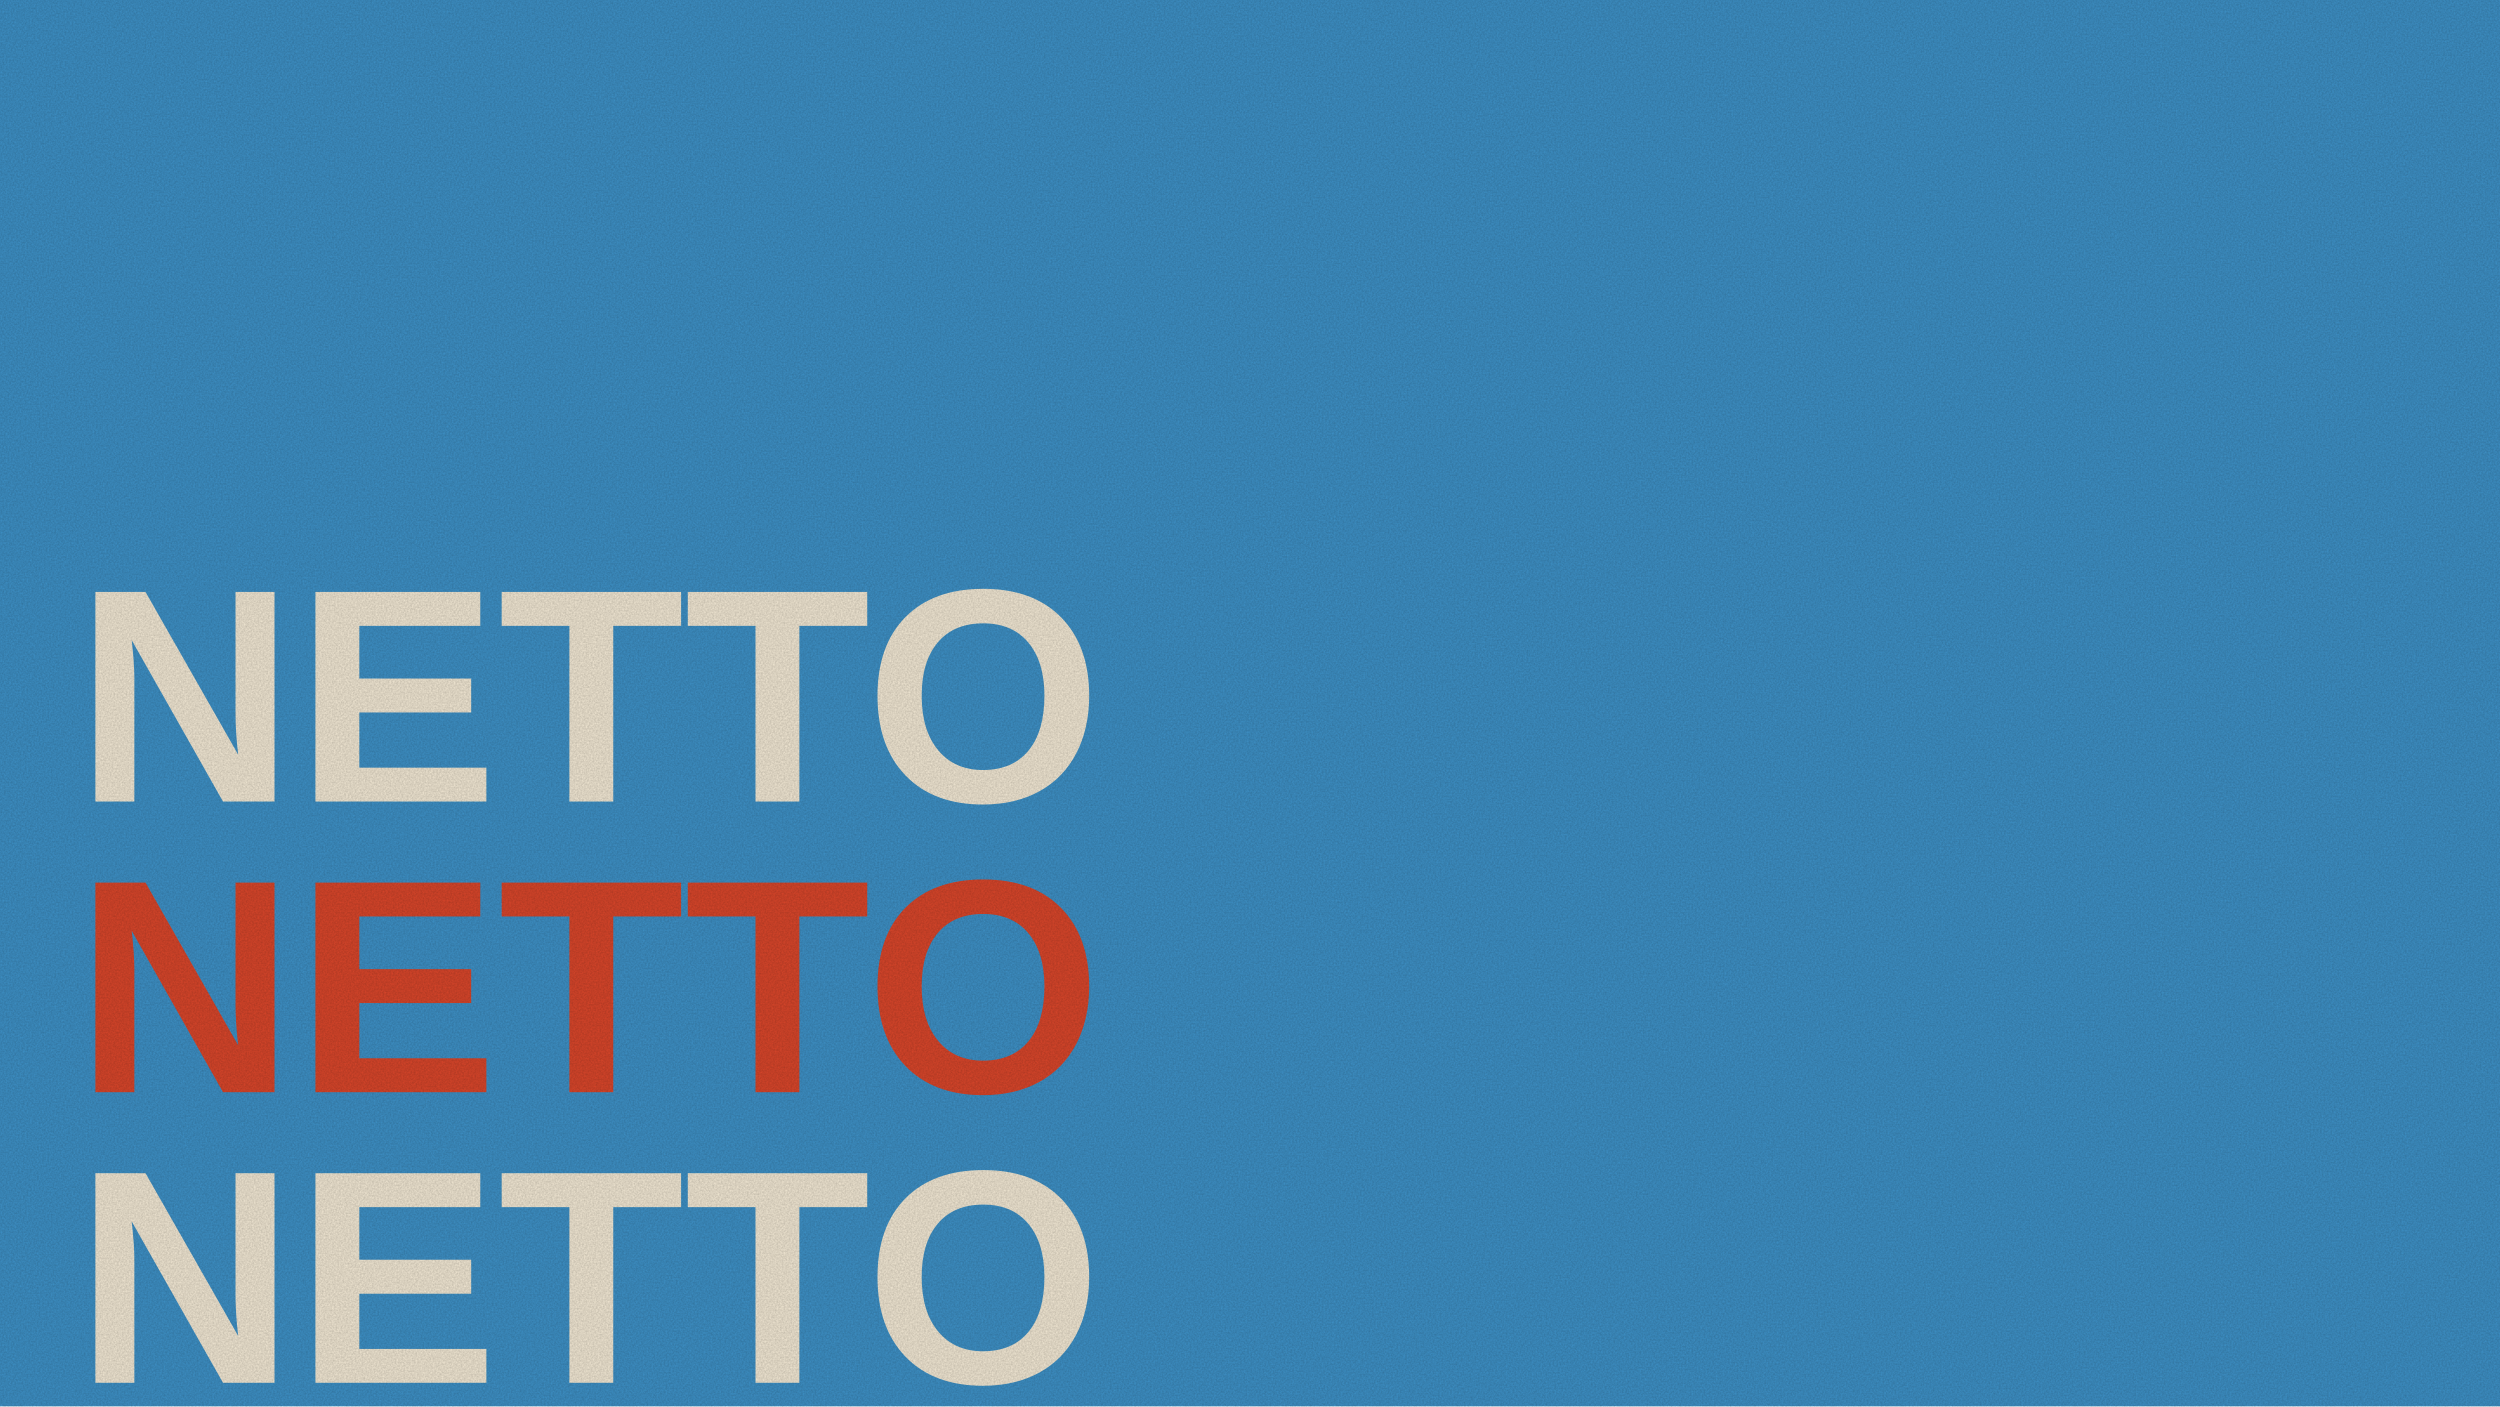
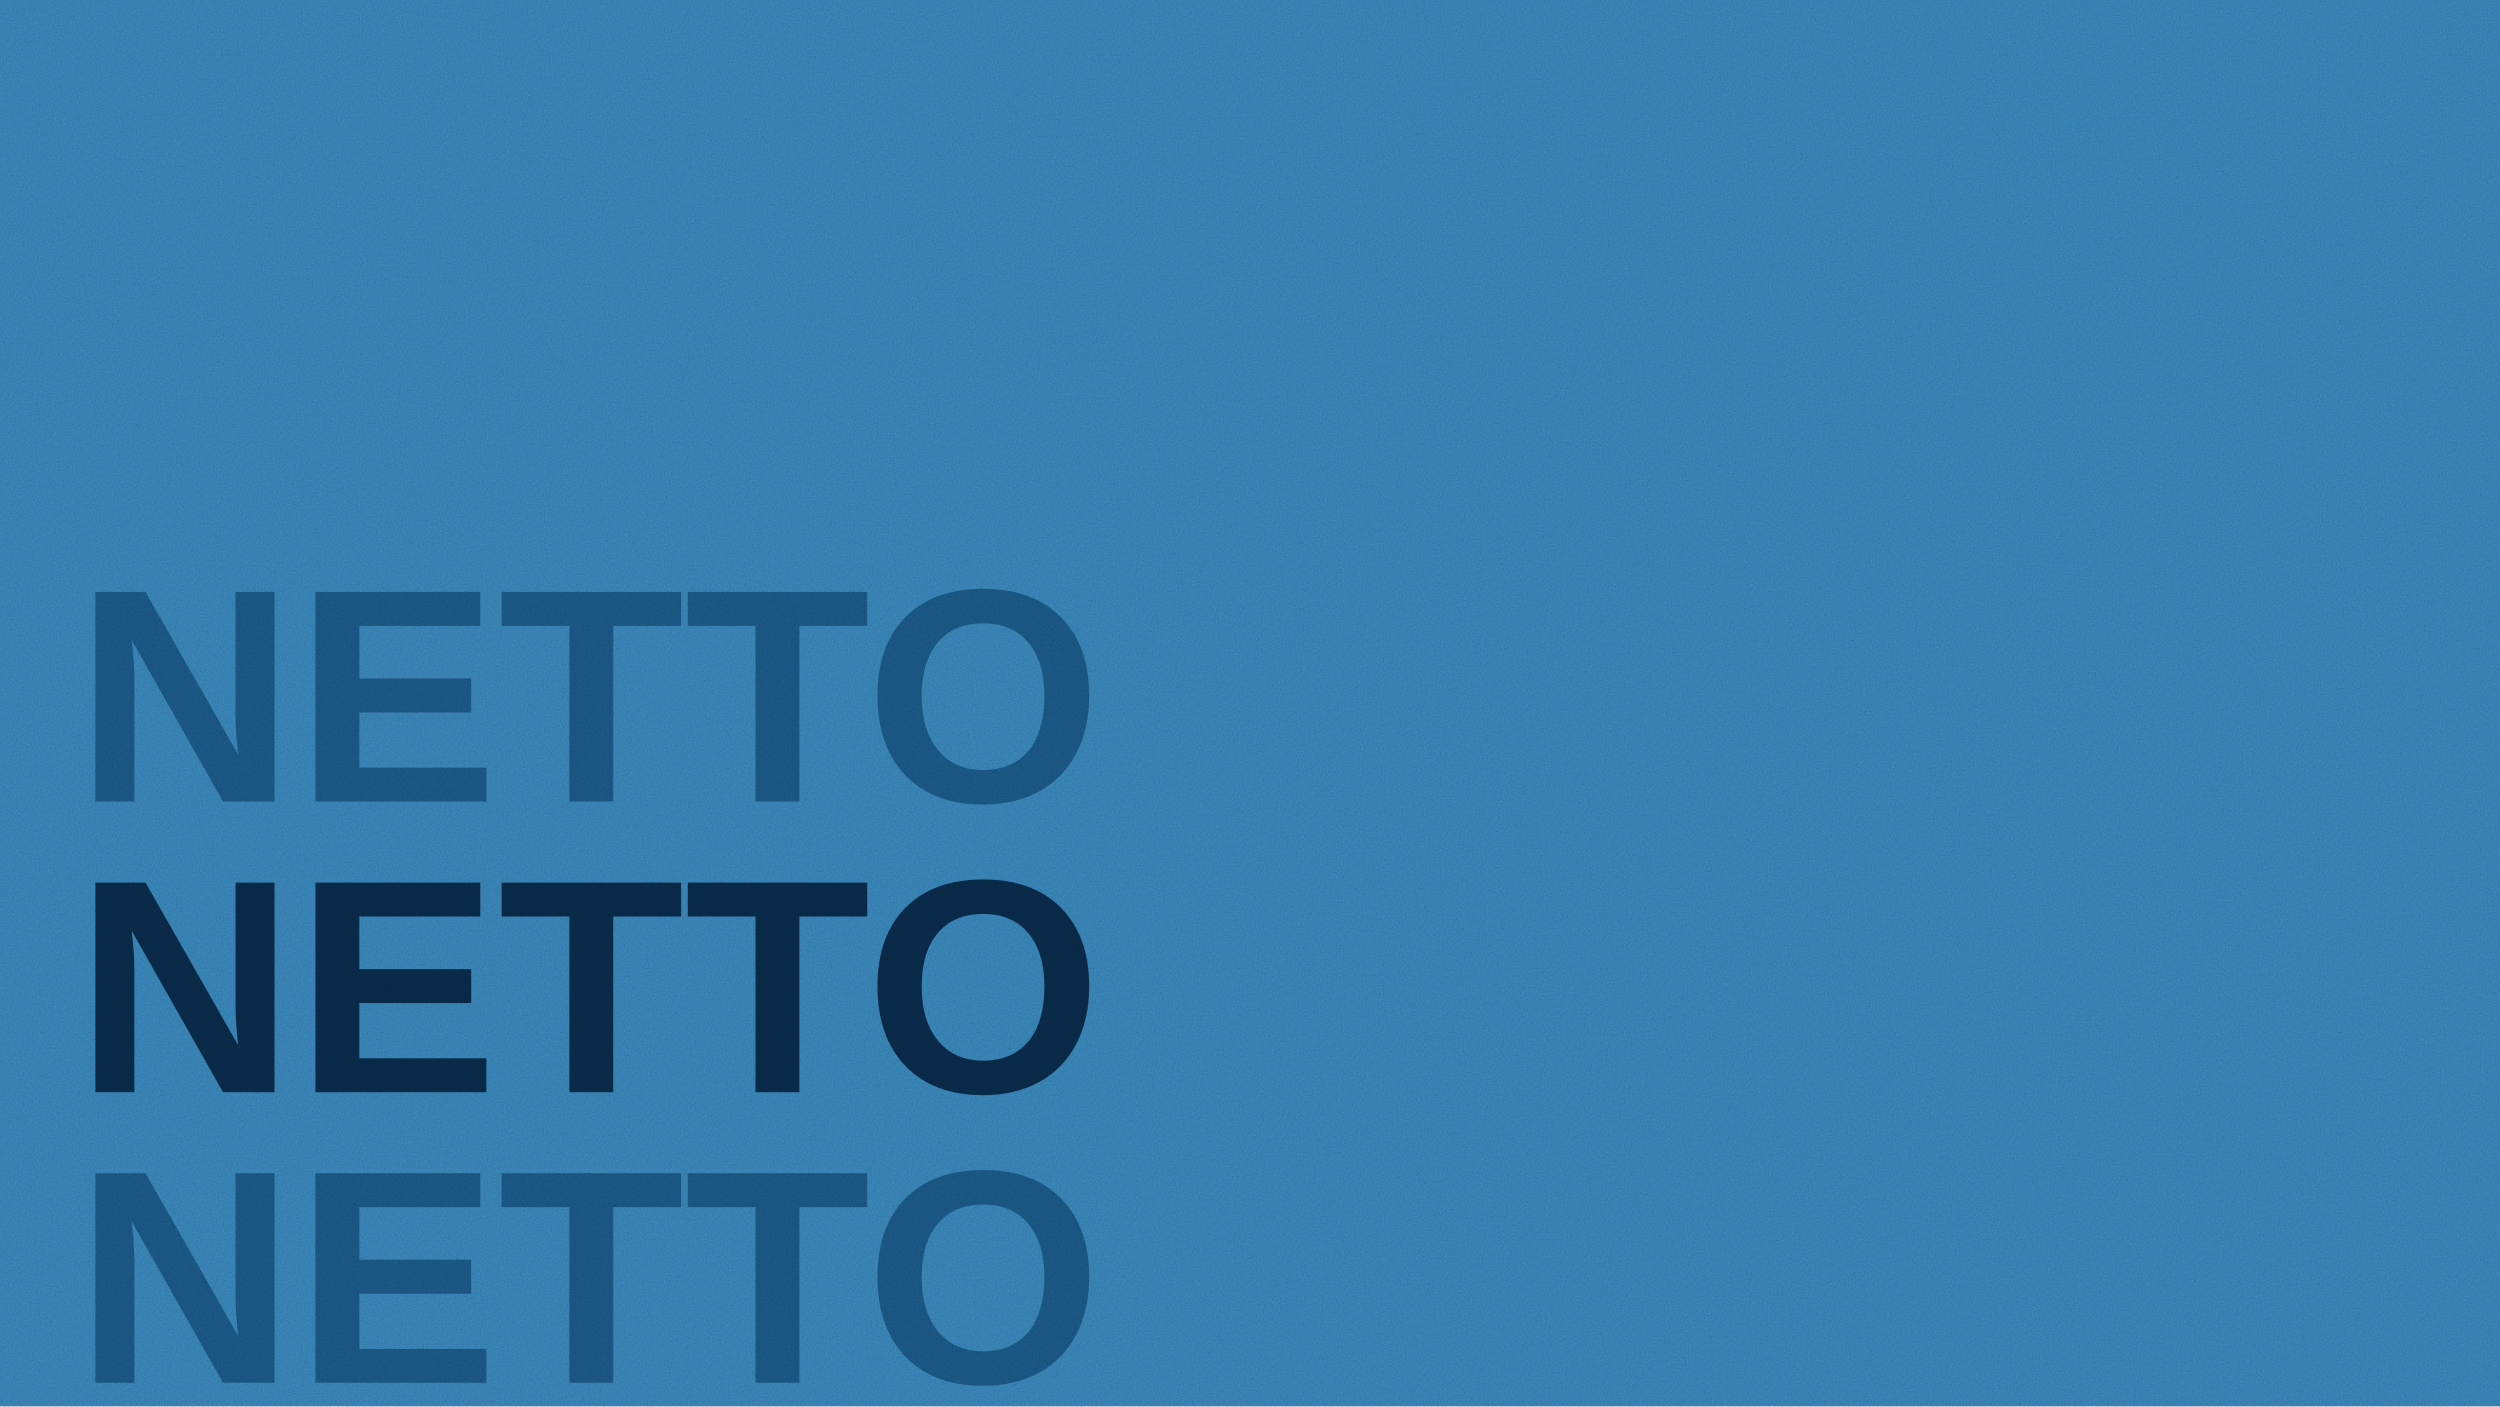
<svg xmlns="http://www.w3.org/2000/svg" viewBox="0 0 1600 900">
  <defs>
    <filter id="grana">
      <feTurbulence type="fractalNoise" baseFrequency=".9" numOctaves="2" />
      <feColorMatrix values="0 0 0 0 0 0 0 0 0 0 0 0 0 0 0 0 0 0 .55 0" />
    </filter>
  </defs>
  <rect width="1600" height="900" fill="#3d8fc4" />
  <svg x="0" y="342" width="1600" height="558" viewBox="0 0 1600 558" overflow="hidden">
-     <text x="48" y="171" font-family="Archivo, 'Archivo Black', 'Helvetica Neue', Arial, sans-serif" font-weight="900" font-size="195" textLength="1504" lengthAdjust="spacingAndGlyphs" fill="#f0e6d2">NETTO</text>
-     <text x="48" y="357" font-family="Archivo, 'Archivo Black', 'Helvetica Neue', Arial, sans-serif" font-weight="900" font-size="195" textLength="1504" lengthAdjust="spacingAndGlyphs" fill="#d6452a">NETTO</text>
-     <text x="48" y="543" font-family="Archivo, 'Archivo Black', 'Helvetica Neue', Arial, sans-serif" font-weight="900" font-size="195" textLength="1504" lengthAdjust="spacingAndGlyphs" fill="#f0e6d2">NETTO</text>
+     <text x="48" y="171" font-family="Archivo, 'Archivo Black', 'Helvetica Neue', Arial, sans-serif" font-weight="900" font-size="195" textLength="1504" lengthAdjust="spacingAndGlyphs" fill="#1d5f8f">NETTO</text>
+     <text x="48" y="357" font-family="Archivo, 'Archivo Black', 'Helvetica Neue', Arial, sans-serif" font-weight="900" font-size="195" textLength="1504" lengthAdjust="spacingAndGlyphs" fill="#0a2e4f">NETTO</text>
+     <text x="48" y="543" font-family="Archivo, 'Archivo Black', 'Helvetica Neue', Arial, sans-serif" font-weight="900" font-size="195" textLength="1504" lengthAdjust="spacingAndGlyphs" fill="#1d5f8f">NETTO</text>
  </svg>
  <rect width="1600" height="900" filter="url(#grana)" opacity=".35" />
</svg>
